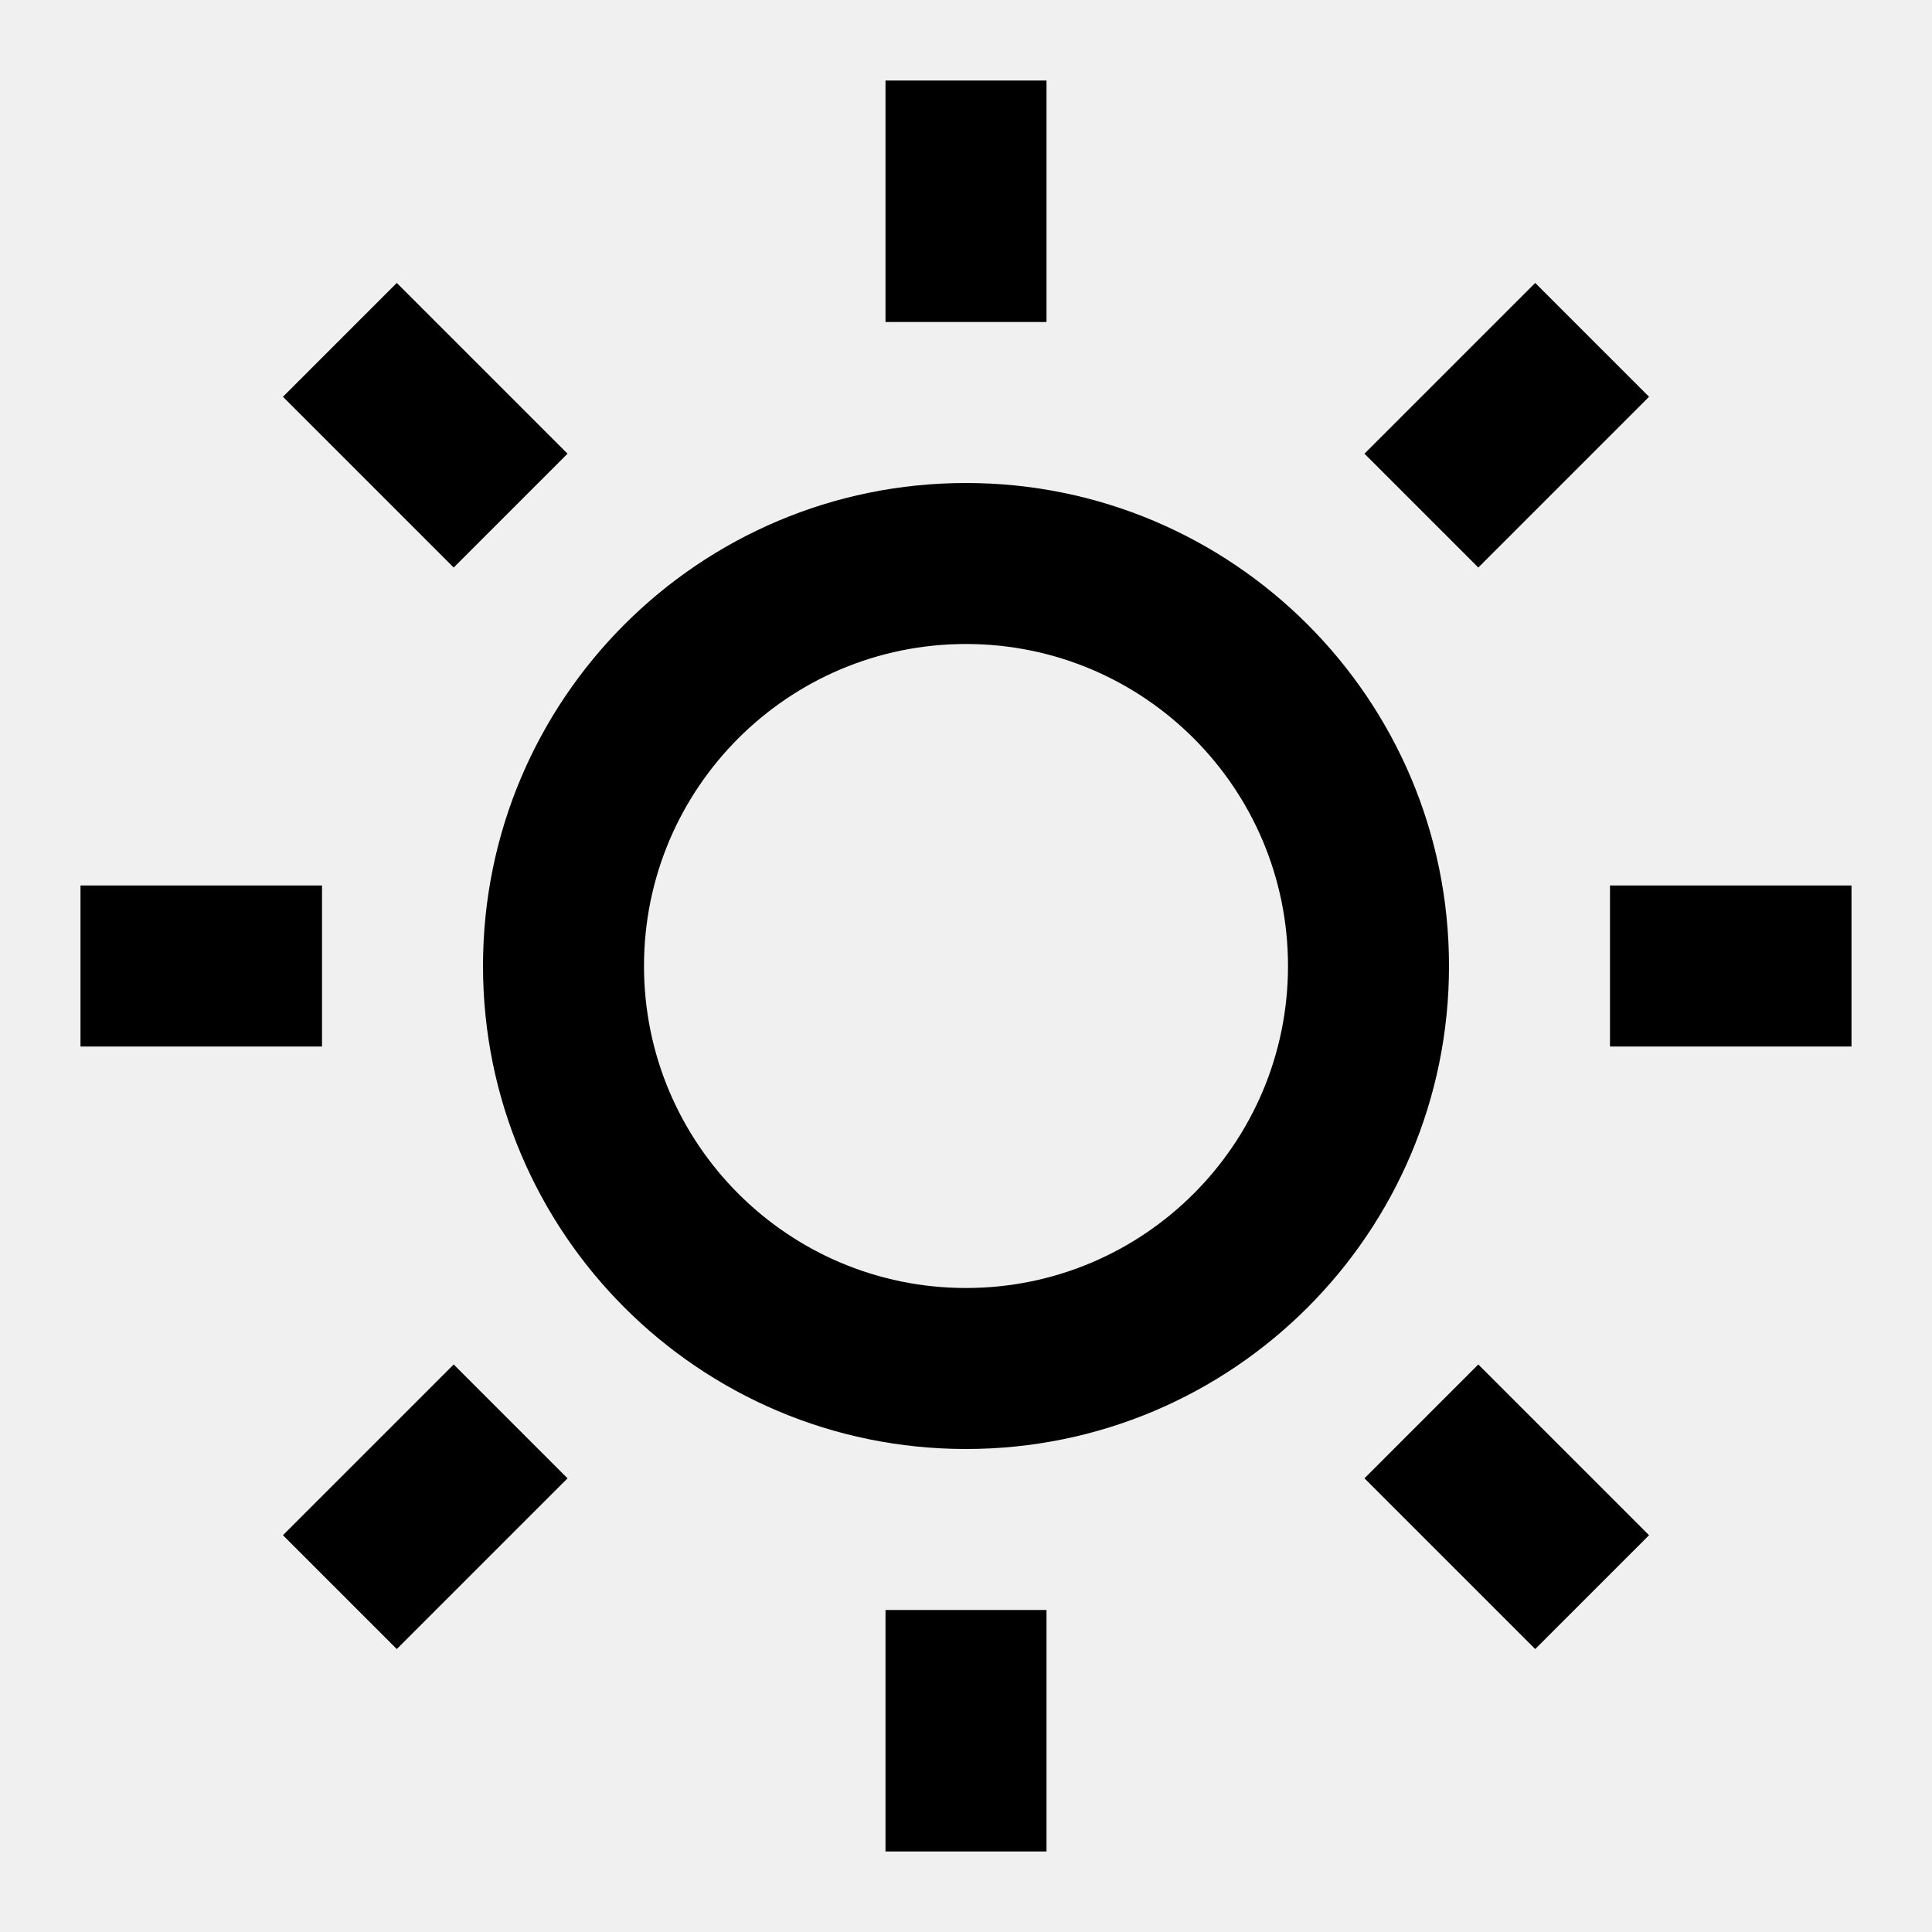
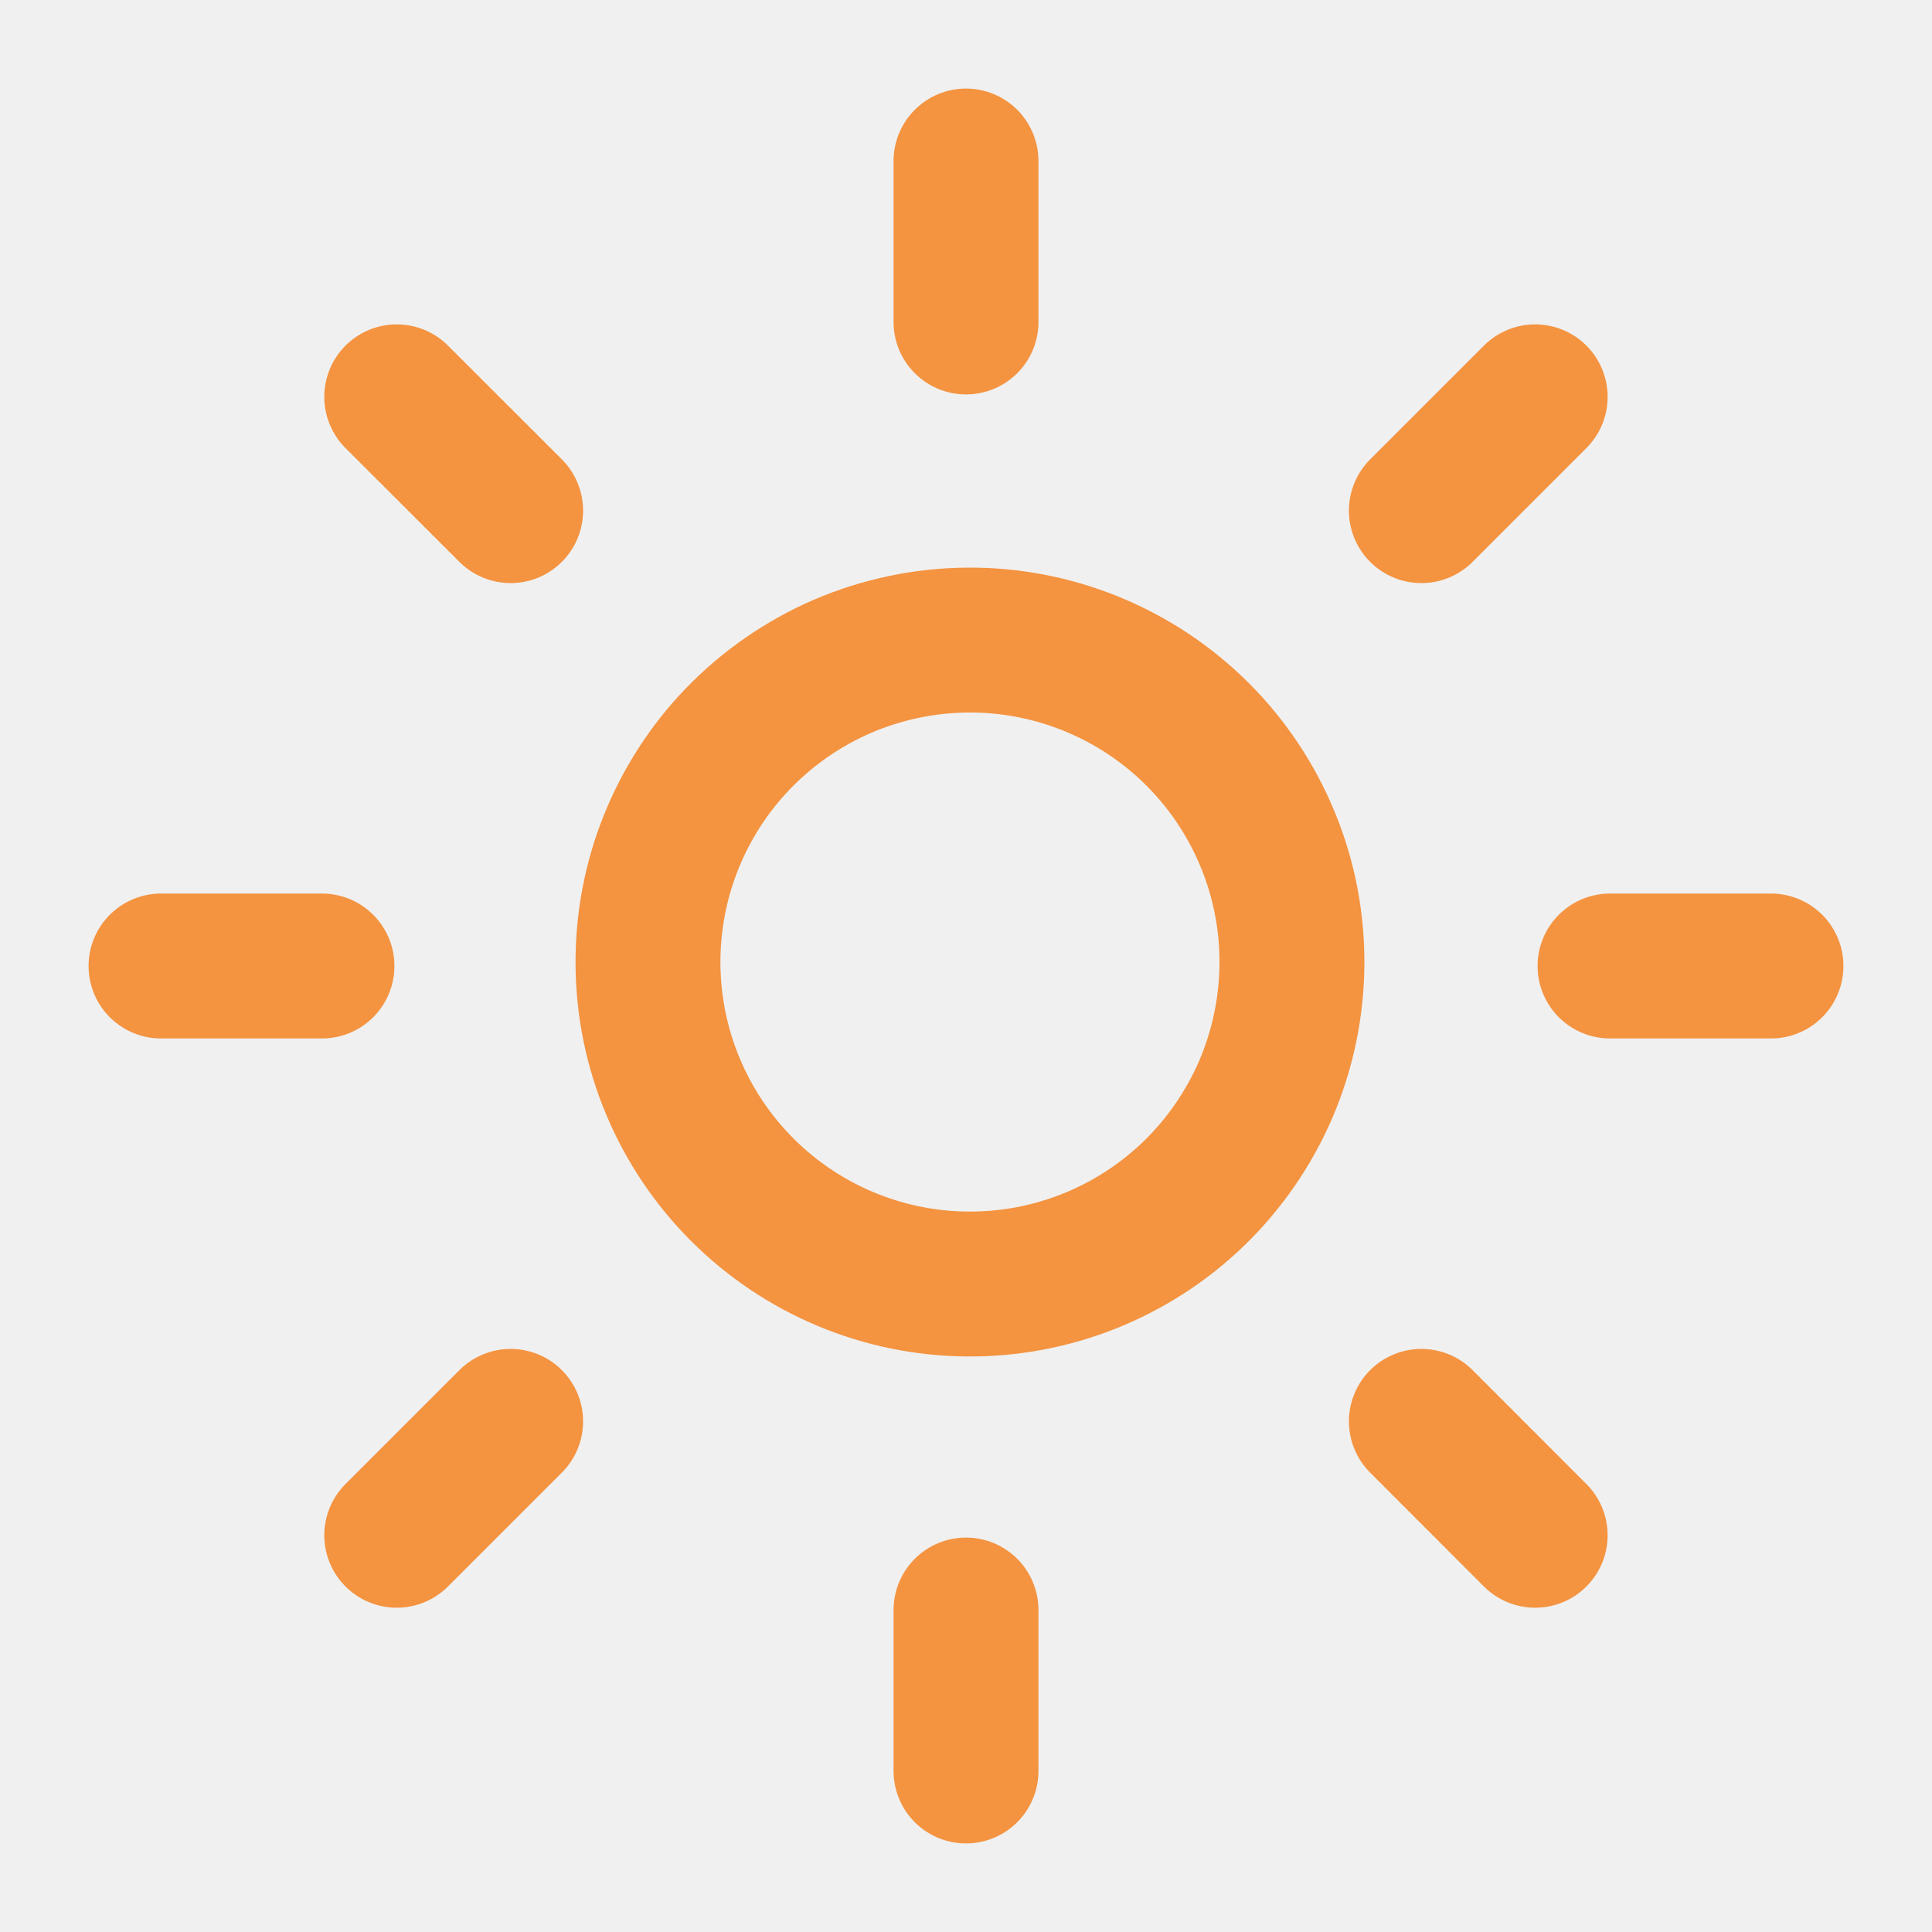
- <svg xmlns="http://www.w3.org/2000/svg" viewBox="0 0 24 24">
-   <path d="M12 18C8.686 18 6 15.314 6 12C6 8.686 8.686 6 12 6C15.314 6 18 8.686 18 12C18 15.314 15.314 18 12 18ZM12 16C14.209 16 16 14.209 16 12C16 9.791 14.209 8 12 8C9.791 8 8 9.791 8 12C8 14.209 9.791 16 12 16ZM11 1H13V4H11V1ZM11 20H13V23H11V20ZM3.515 4.929L4.929 3.515L7.05 5.636L5.636 7.05L3.515 4.929ZM16.95 18.364L18.364 16.95L20.485 19.071L19.071 20.485L16.95 18.364ZM19.071 3.515L20.485 4.929L18.364 7.05L16.95 5.636L19.071 3.515ZM5.636 16.95L7.05 18.364L4.929 20.485L3.515 19.071L5.636 16.95ZM23 11V13H20V11H23ZM4 11V13H1V11H4Z" />
+ <svg xmlns="http://www.w3.org/2000/svg" width="20" height="20" viewBox="0 0 20 20" fill="none">
+   <g clip-path="url(#clip0_124_949)">
+     <path d="M12.357 12.357C12.675 12.049 12.929 11.681 13.104 11.275C13.278 10.868 13.37 10.431 13.374 9.988C13.378 9.545 13.294 9.106 13.126 8.697C12.958 8.287 12.711 7.915 12.398 7.602C12.085 7.289 11.713 7.042 11.303 6.874C10.893 6.706 10.454 6.622 10.012 6.626C9.569 6.63 9.132 6.722 8.725 6.896C8.319 7.071 7.951 7.325 7.643 7.643C7.036 8.272 6.7 9.114 6.708 9.988C6.715 10.862 7.066 11.698 7.684 12.316C8.302 12.934 9.138 13.285 10.012 13.292C10.886 13.3 11.728 12.964 12.357 12.357Z" stroke="#F49340" stroke-width="1.5" stroke-linecap="round" stroke-linejoin="round" />
+     <path d="M5.286 14.714L4.107 15.893" stroke="#F49340" stroke-width="1.5" stroke-linecap="round" stroke-linejoin="round" />
+     <path d="M5.286 5.286L4.107 4.108" stroke="#F49340" stroke-width="1.5" stroke-linecap="round" stroke-linejoin="round" />
+     <path d="M14.714 5.286L15.892 4.108" stroke="#F49340" stroke-width="1.5" stroke-linecap="round" stroke-linejoin="round" />
+     <path d="M14.714 14.714L15.892 15.893" stroke="#F49340" stroke-width="1.5" stroke-linecap="round" stroke-linejoin="round" />
+     <path d="M3.333 10H1.667" stroke="#F49340" stroke-width="1.5" stroke-linecap="round" stroke-linejoin="round" />
+     <path d="M10 3.333V1.667" stroke="#F49340" stroke-width="1.5" stroke-linecap="round" stroke-linejoin="round" />
+     <path d="M16.667 10H18.333" stroke="#F49340" stroke-width="1.5" stroke-linecap="round" stroke-linejoin="round" />
+     <path d="M10 16.667V18.333" stroke="#F49340" stroke-width="1.5" stroke-linecap="round" stroke-linejoin="round" />
+   </g>
+   <defs>
+     <clipPath id="clip0_124_949">
+       <rect width="20" height="20" fill="white" />
+     </clipPath>
+   </defs>
</svg>
